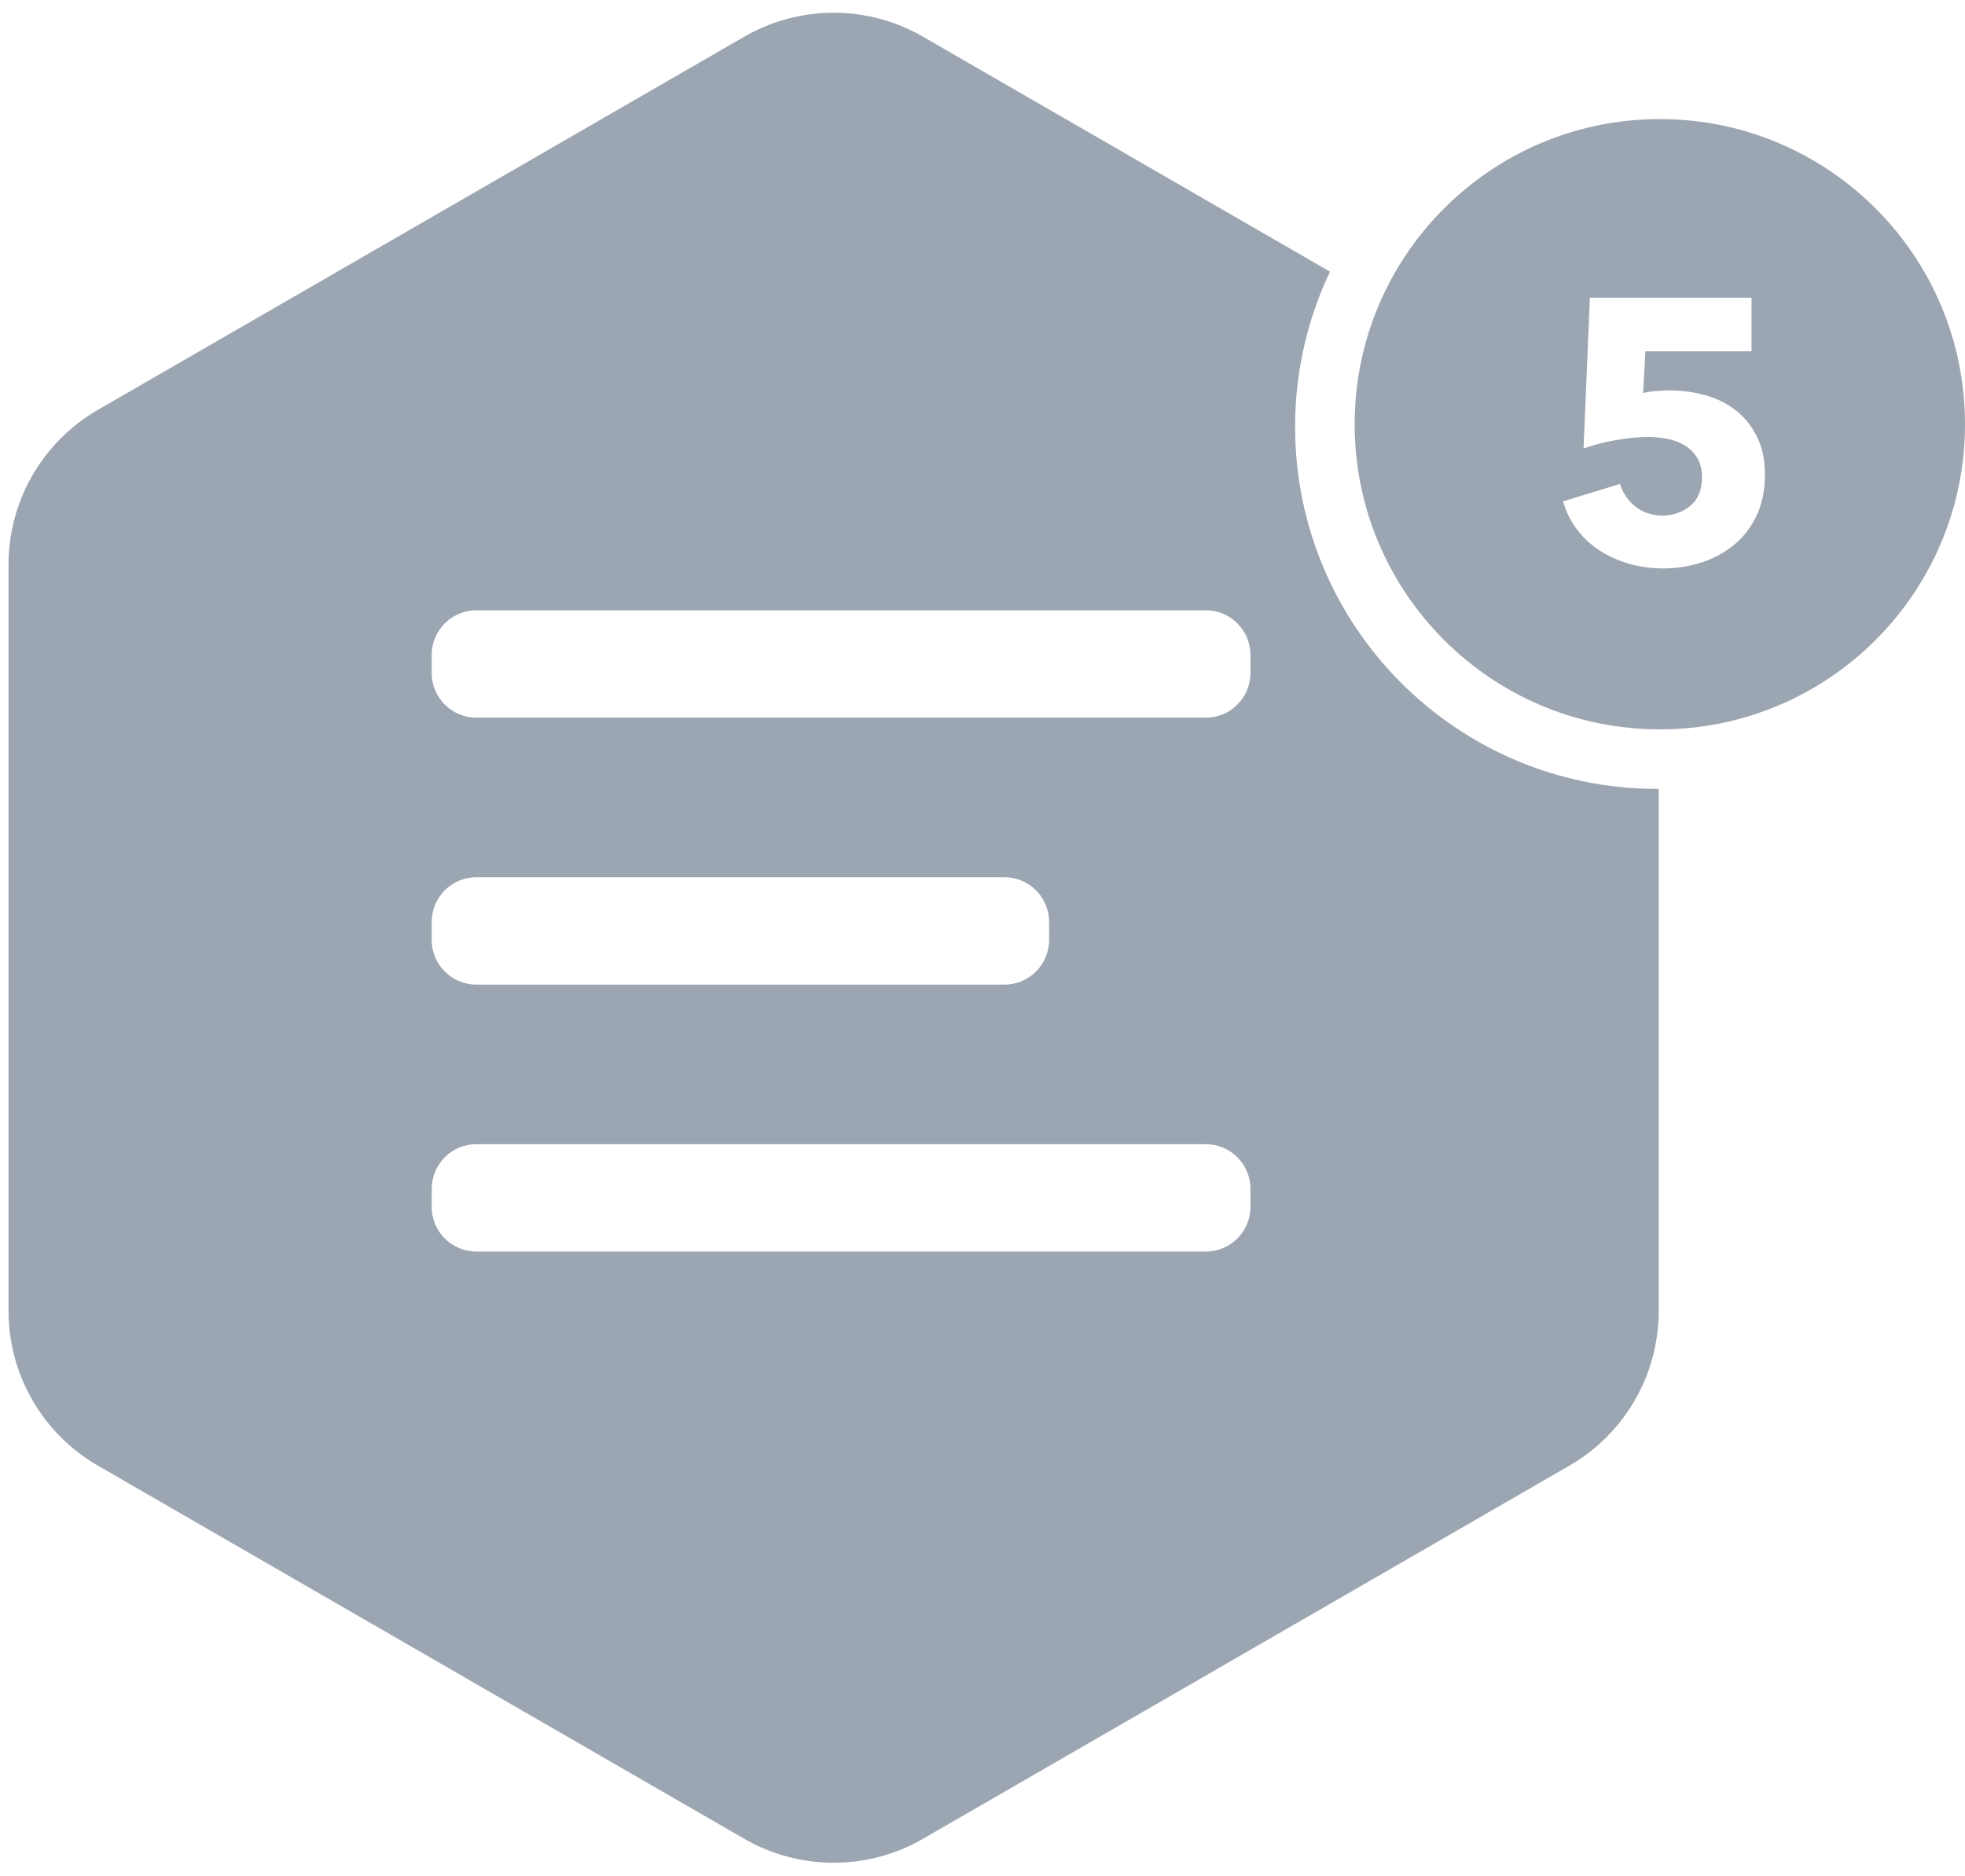
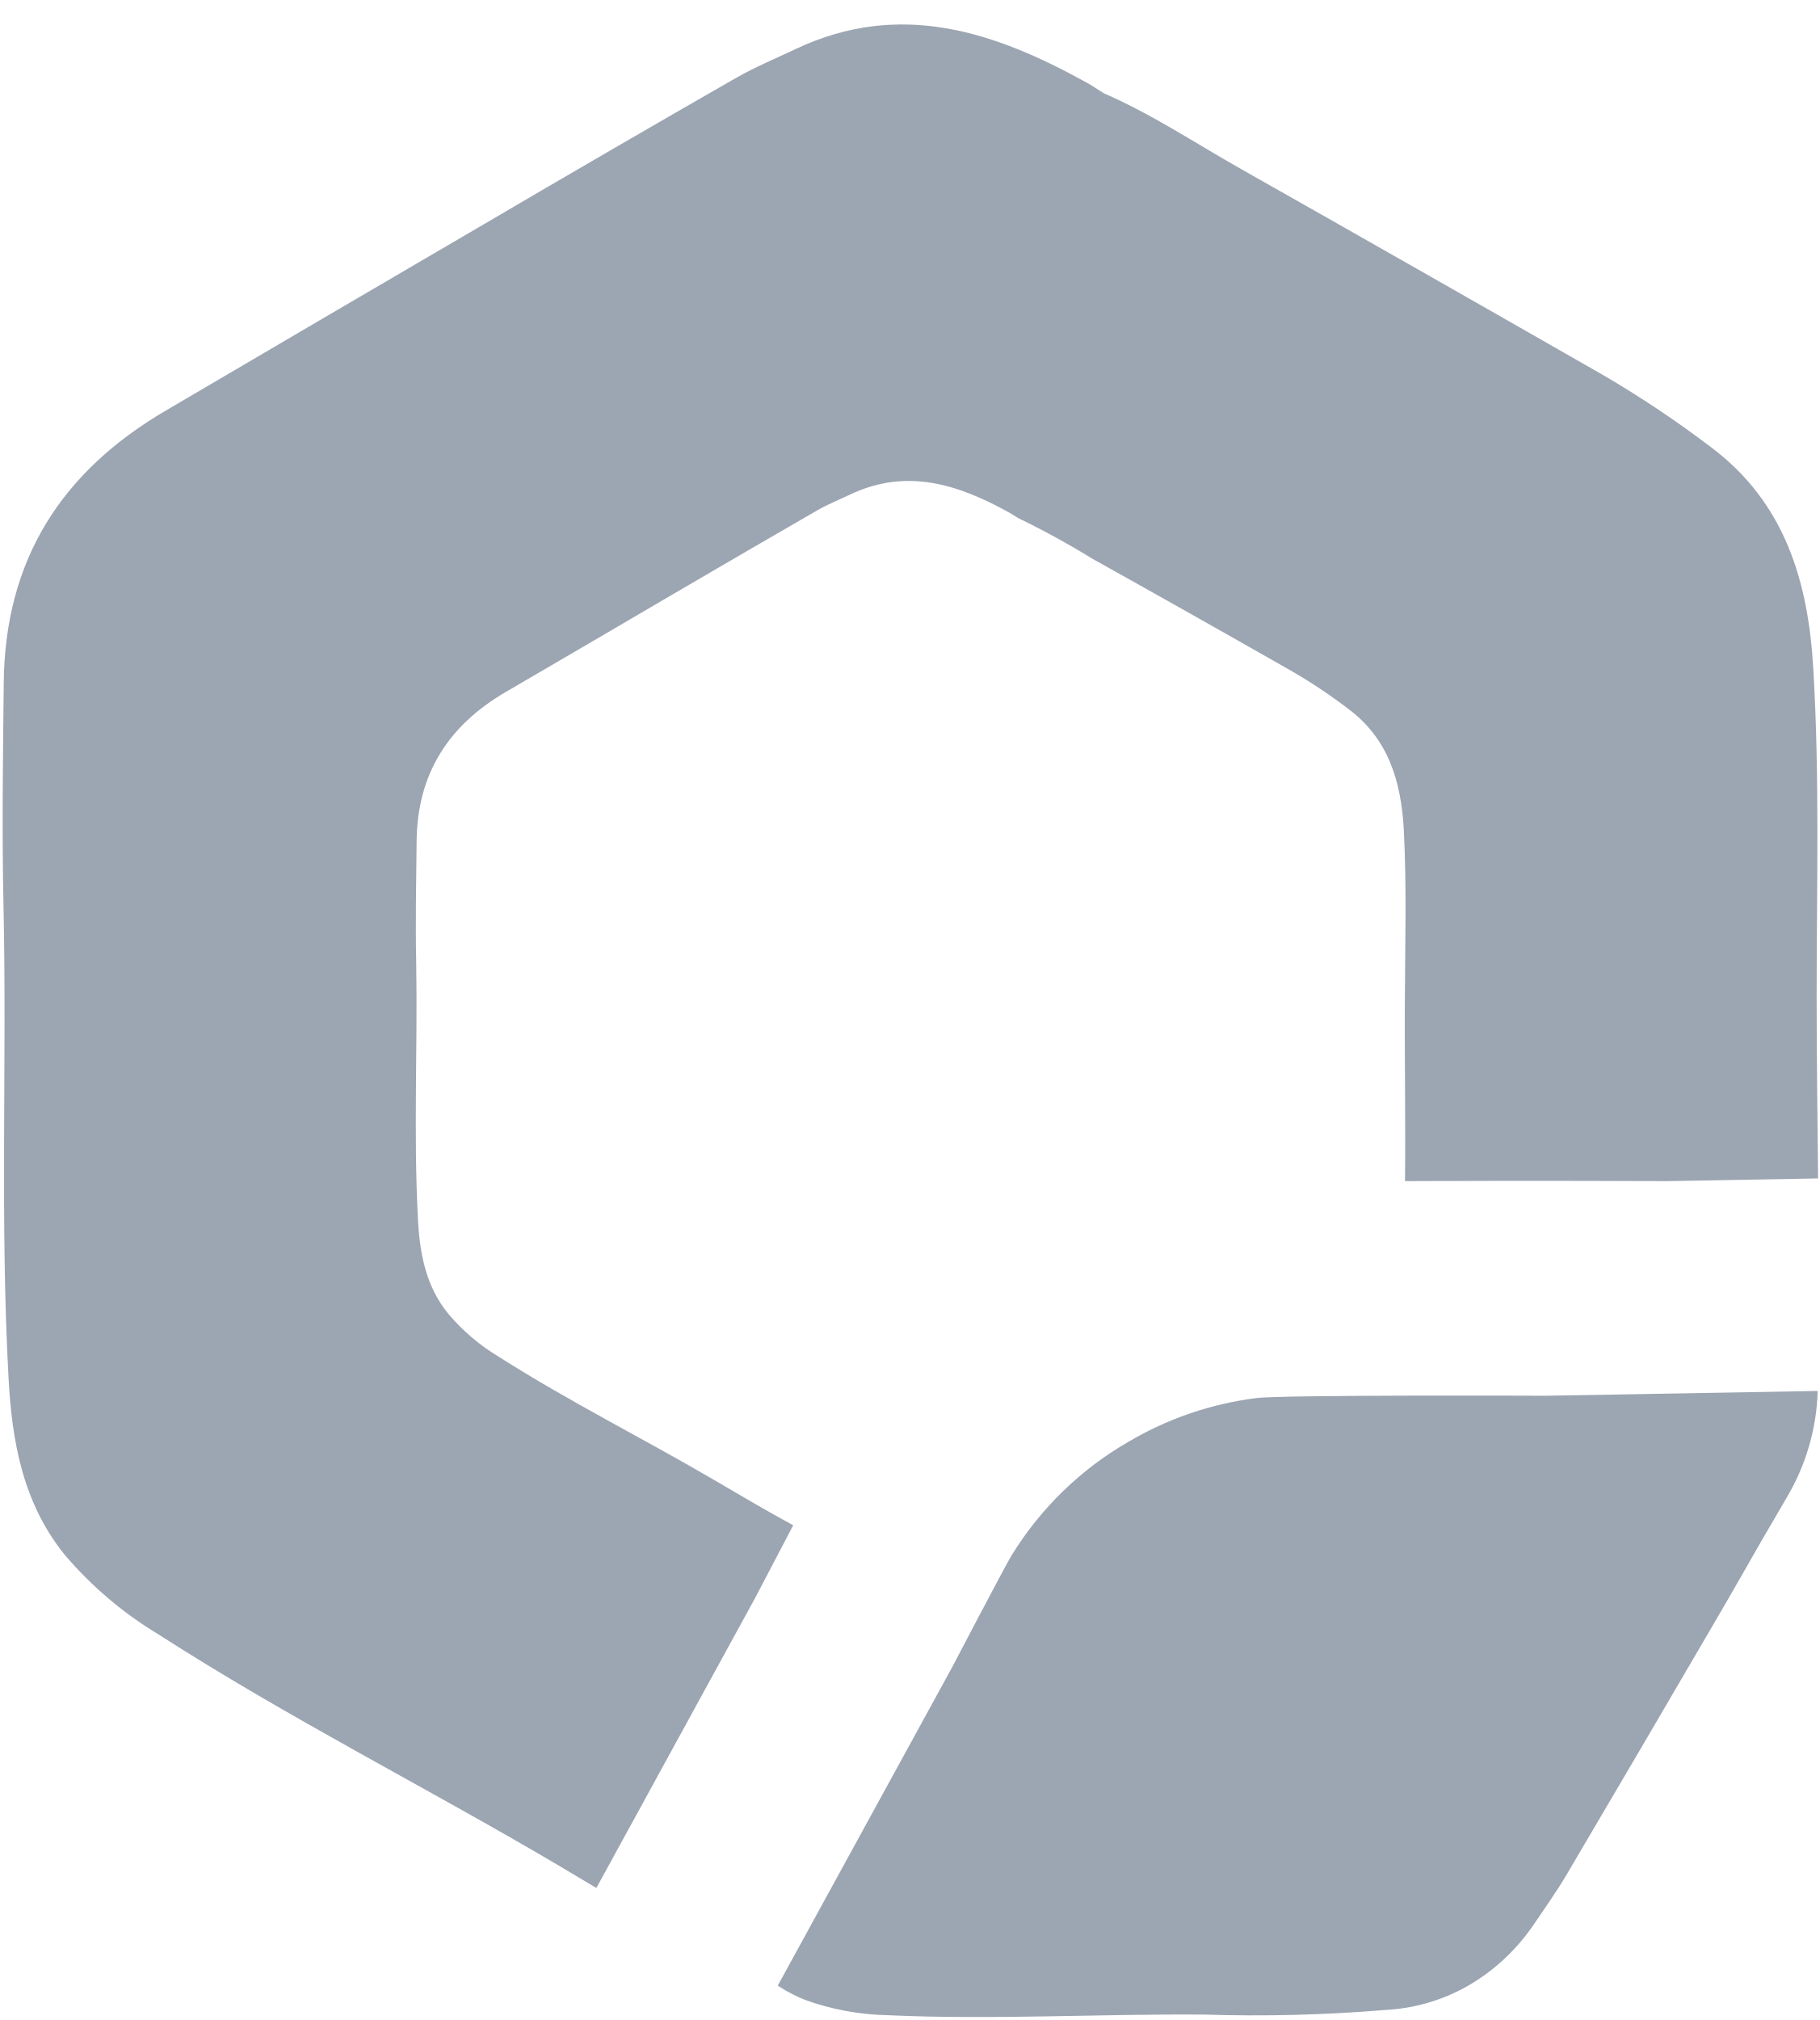
- <svg xmlns="http://www.w3.org/2000/svg" width="132" height="126" viewBox="0 0 132 126">
-   <g fill="none" fill-rule="evenodd">
-     <path d="M89.342 18.25A24.228 24.228 0 0 0 87 28.678C87 42.11 97.89 53 111.322 53h.104v35.072a12 12 0 0 1-6 10.392L62 123.536a12 12 0 0 1-12 0L6.574 98.464a12 12 0 0 1-6-10.392V37.928a12 12 0 0 1 6-10.392L50 2.464a12 12 0 0 1 12 0L89.342 18.25zM32 41a3 3 0 0 0-3 3v1.213a3 3 0 0 0 3 3h49a3 3 0 0 0 3-3V44a3 3 0 0 0-3-3H32zm0 17.934a3 3 0 0 0-3 3v1.214a3 3 0 0 0 3 3h35.475a3 3 0 0 0 3-3v-1.214a3 3 0 0 0-3-3H32zm0 17.935a3 3 0 0 0-3 3v1.213a3 3 0 0 0 3 3h49a3 3 0 0 0 3-3v-1.213a3 3 0 0 0-3-3H32z" fill="#9CA5B2" />
-     <g fill="#9CA5B2">
-       <path d="M111.5 49C100.178 49 91 39.822 91 28.5S100.178 8 111.5 8 132 17.178 132 28.5 122.822 49 111.5 49zm7.06-17.141c0-.934-.167-1.752-.5-2.452a5.096 5.096 0 0 0-1.364-1.764 5.726 5.726 0 0 0-2.039-1.063 8.721 8.721 0 0 0-2.502-.35c-.267 0-.563.012-.888.037a5.37 5.37 0 0 0-.888.138l.15-2.802h7.13V20h-10.858l-.425 10.132a12.54 12.54 0 0 1 2.164-.562c.809-.142 1.53-.213 2.164-.213.434 0 .868.042 1.301.125.434.083.822.23 1.164.438.341.208.62.488.838.838.216.35.325.784.325 1.3 0 .852-.263 1.494-.788 1.927-.526.434-1.147.65-1.864.65-.7 0-1.305-.2-1.814-.6a2.979 2.979 0 0 1-1.038-1.526L105 33.685c.2.7.513 1.33.938 1.889a6.01 6.01 0 0 0 1.526 1.414c.592.383 1.251.68 1.977.888a8.25 8.25 0 0 0 2.289.312c.867 0 1.71-.129 2.527-.387a6.656 6.656 0 0 0 2.189-1.164 5.627 5.627 0 0 0 1.539-1.964c.383-.792.575-1.73.575-2.814z" />
-     </g>
-   </g>
+ <svg xmlns="http://www.w3.org/2000/svg" viewBox="-1.3 -7.9 872.7 968.5">
+   <path d="m740.1 661.3 130.3-2.3c-.5 18.3-5.8 36.1-15.2 51.7-3.7 6.5-7.5 12.8-11.2 19.2-7.4 12.9-14.7 25.8-22.2 38.6q-35.7 61.2-71.8 122.4c-5 8.5-10.8 16.5-16.3 24.7-8.2 11.8-18.8 21.6-31.2 28.7-12.1 6.9-25.7 10.8-39.6 11.5-28.9 2.4-57.9 3.1-86.8 2.2-50.6-.4-101.2 2.6-151.7.3-13.5-.3-26.8-2.7-39.5-7.3-4.3-1.7-8.4-3.8-12.3-6.3l-.9-.6 83.6-152.6s24.3-46.5 28.6-53.8c13.9-22.5 33.1-41.2 56.1-54.4 18.8-11.1 39.7-18.2 61.3-20.9 13-1.6 138.8-1.1 138.8-1.1zm-28.2 37.1q-.5.5-.8 1 .3-.5.8-1zm-1.4 3.1q.1-1.1.6-2.1-.5 1-.6 2.1z" fill="#9CA5B2" />
+   <path d="m266.4 886.4c-63.6-37.5-129.7-70.8-191.9-110.8-16.9-10.2-32.1-23.1-44.9-38.2-19.9-24.7-25.2-54.2-26.8-84.6-4.1-75.1-.8-150.4-2.4-225.6-.8-35.8-.3-71.7.1-107.5.5-59.2 27.7-101.5 77.8-130.8q76.1-44.7 152.3-89.2 60.3-35.4 121-70.2c9.3-5.3 19.2-9.4 28.9-14 49.8-23.4 95.1-8.3 139.3 16.2 2.8 1.5 5.5 3.4 8.2 5.1 23.1 10 44 24 65.8 36.3q87.5 49.5 174.7 99.4c17.5 10.3 34.4 21.6 50.6 33.9 35.6 26.6 46.8 64.5 49.2 106.4 3.1 52.3 1.6 104.6 1.6 156.9 0 29.1.4 58.3.7 87.4l-72.3 1.3s-66.7-.3-125.8 0c.3-27.9-.2-55.7-.1-83.6.1-28.4 1-56.8-.5-85.2-1.3-22.8-7.3-43.3-26.7-57.7q-13.1-10-27.5-18.3-47.4-27-95.1-53.6-17.4-10.7-35.8-19.6c-1.4-.9-2.9-1.9-4.4-2.7-24.1-13.3-48.8-21.4-76-8.5-5.3 2.5-10.7 4.7-15.8 7.6q-33.1 19.1-66.1 38.4-41.6 24.4-83.3 48.7c-27.4 16-42.3 39.1-42.7 71.2-.2 19.5-.6 38.9-.2 58.4.7 40.8-1.3 81.7.8 122.5.8 16.5 3.6 32.5 14.5 45.9 6.9 8.2 15.1 15.2 24.3 20.7 33.9 21.6 69.9 39.5 104.5 59.8 12.1 7.1 24.3 14.3 36.7 21-9.7 18.5-18.4 35.1-18.4 35.1l-76 138.8q-9.2-5.5-18.3-10.9z" fill="#9CA5B2" />
</svg>
